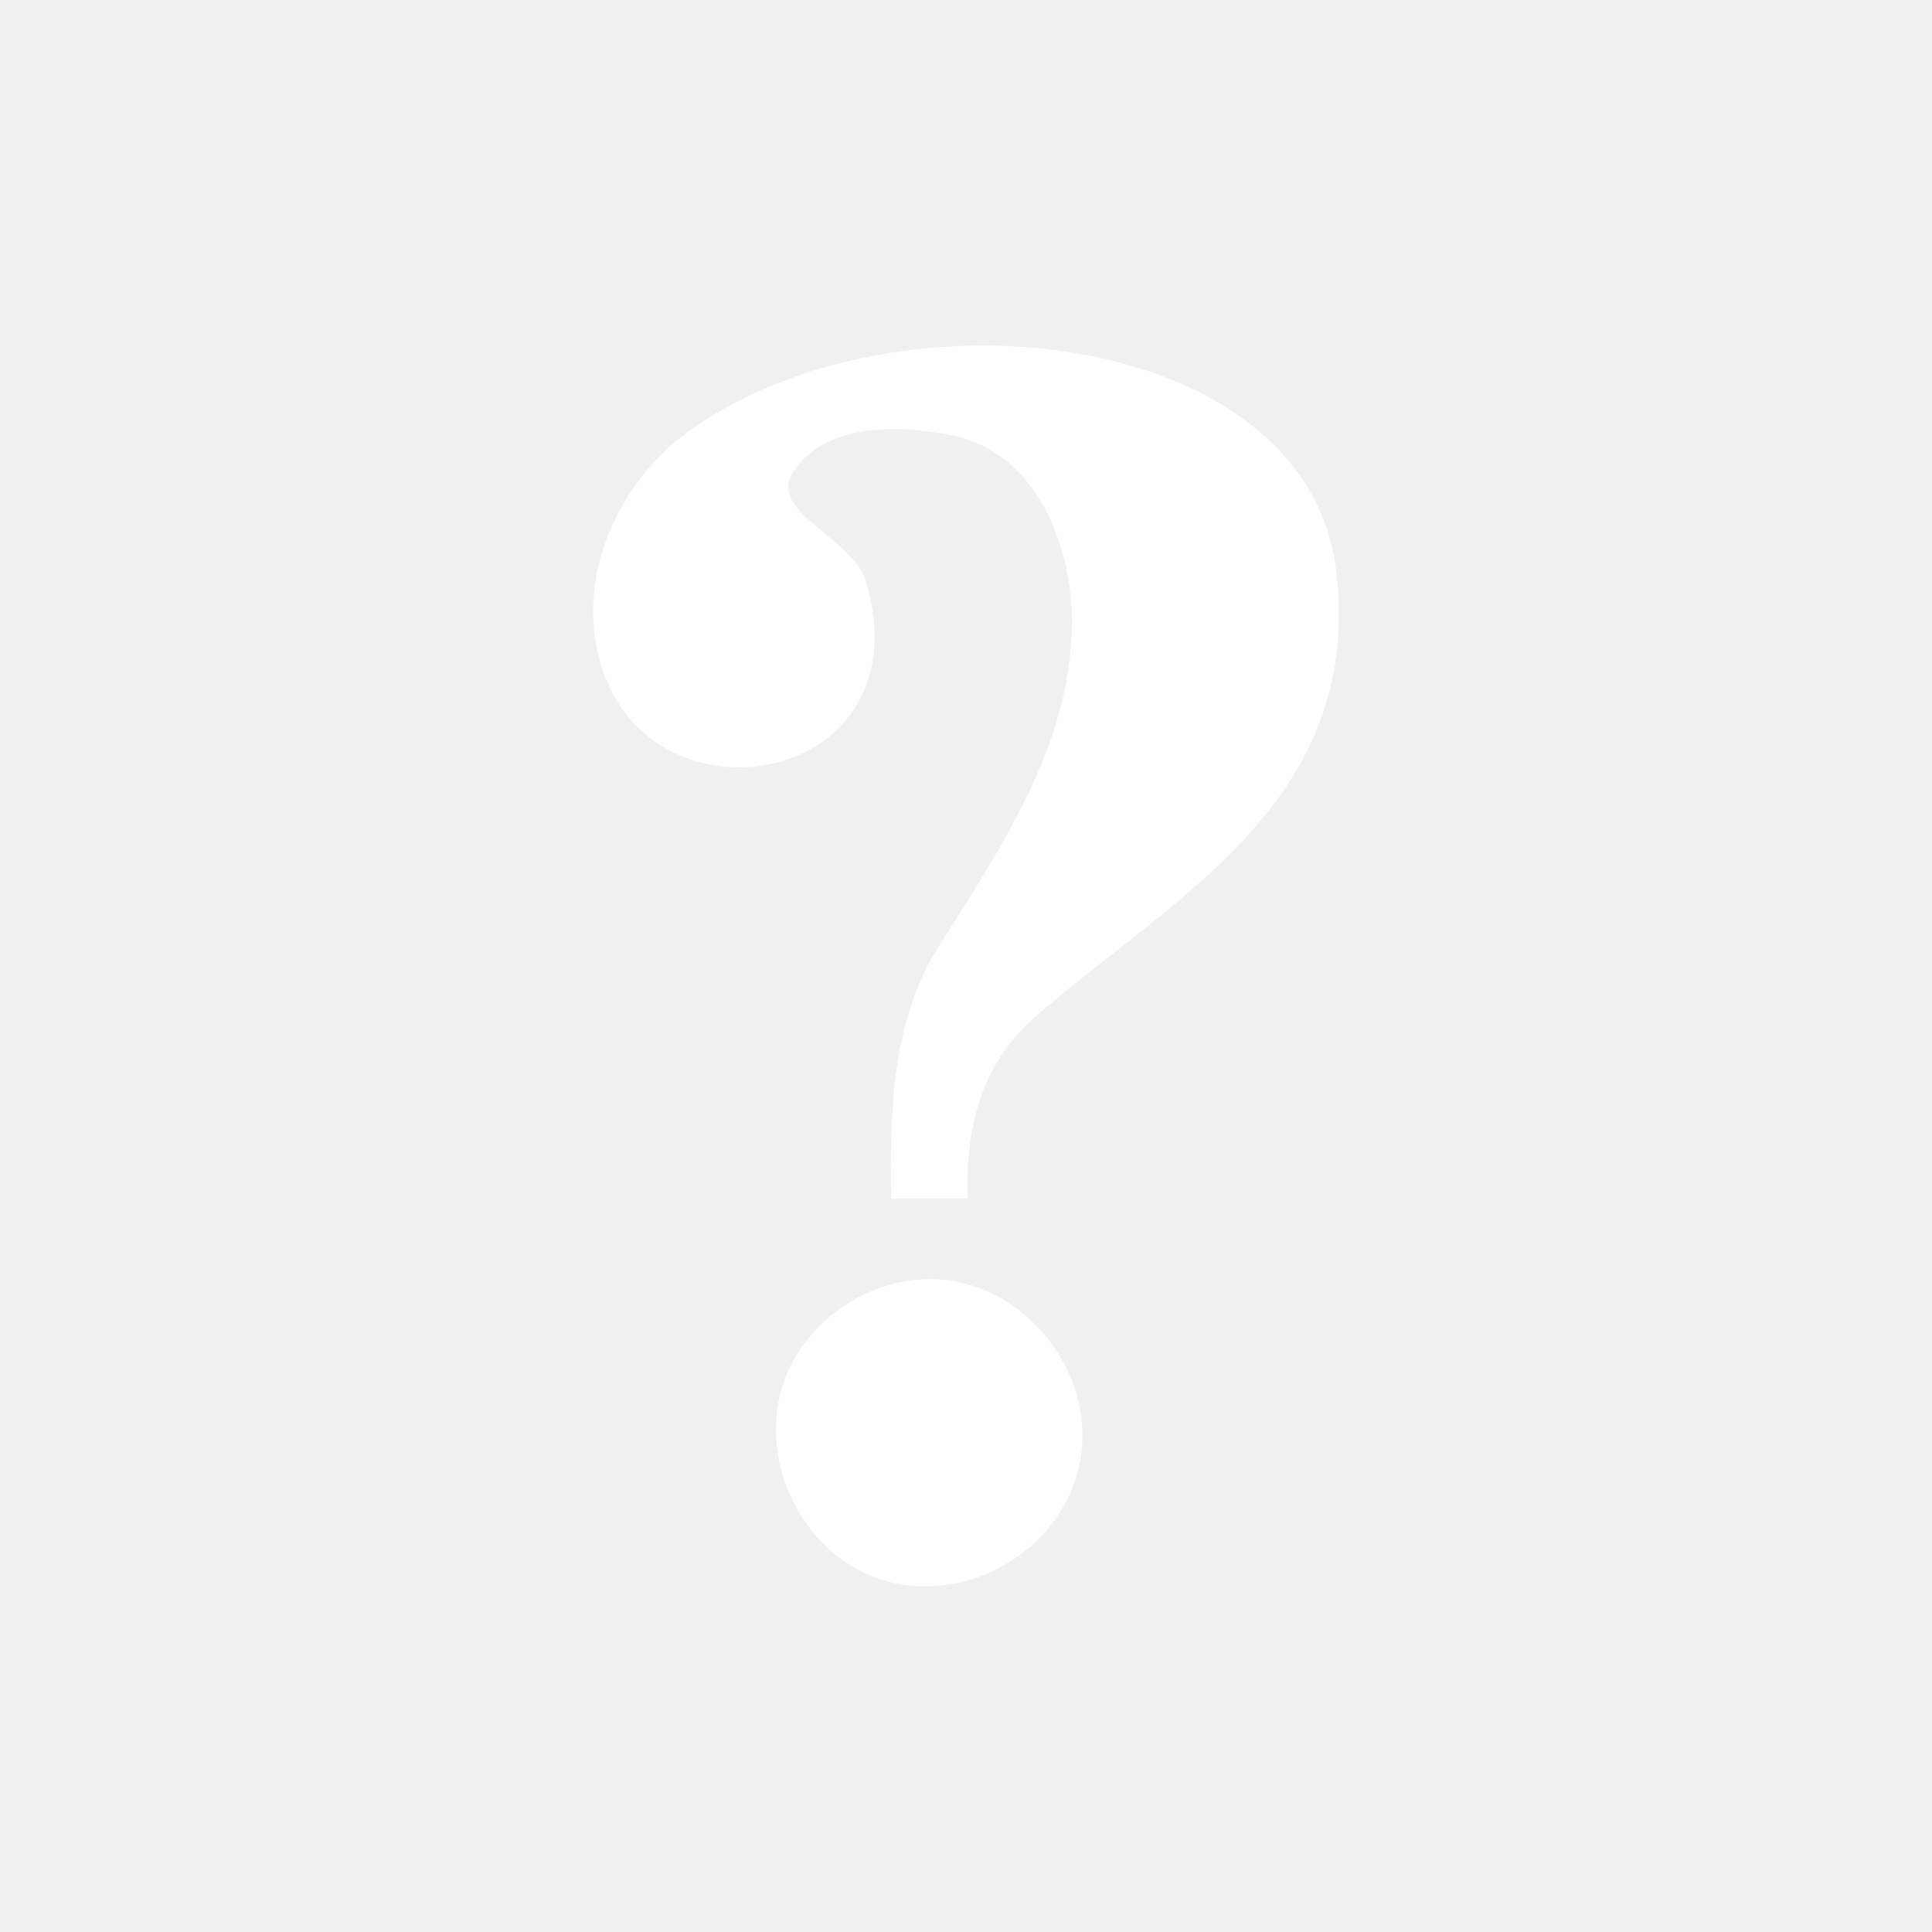
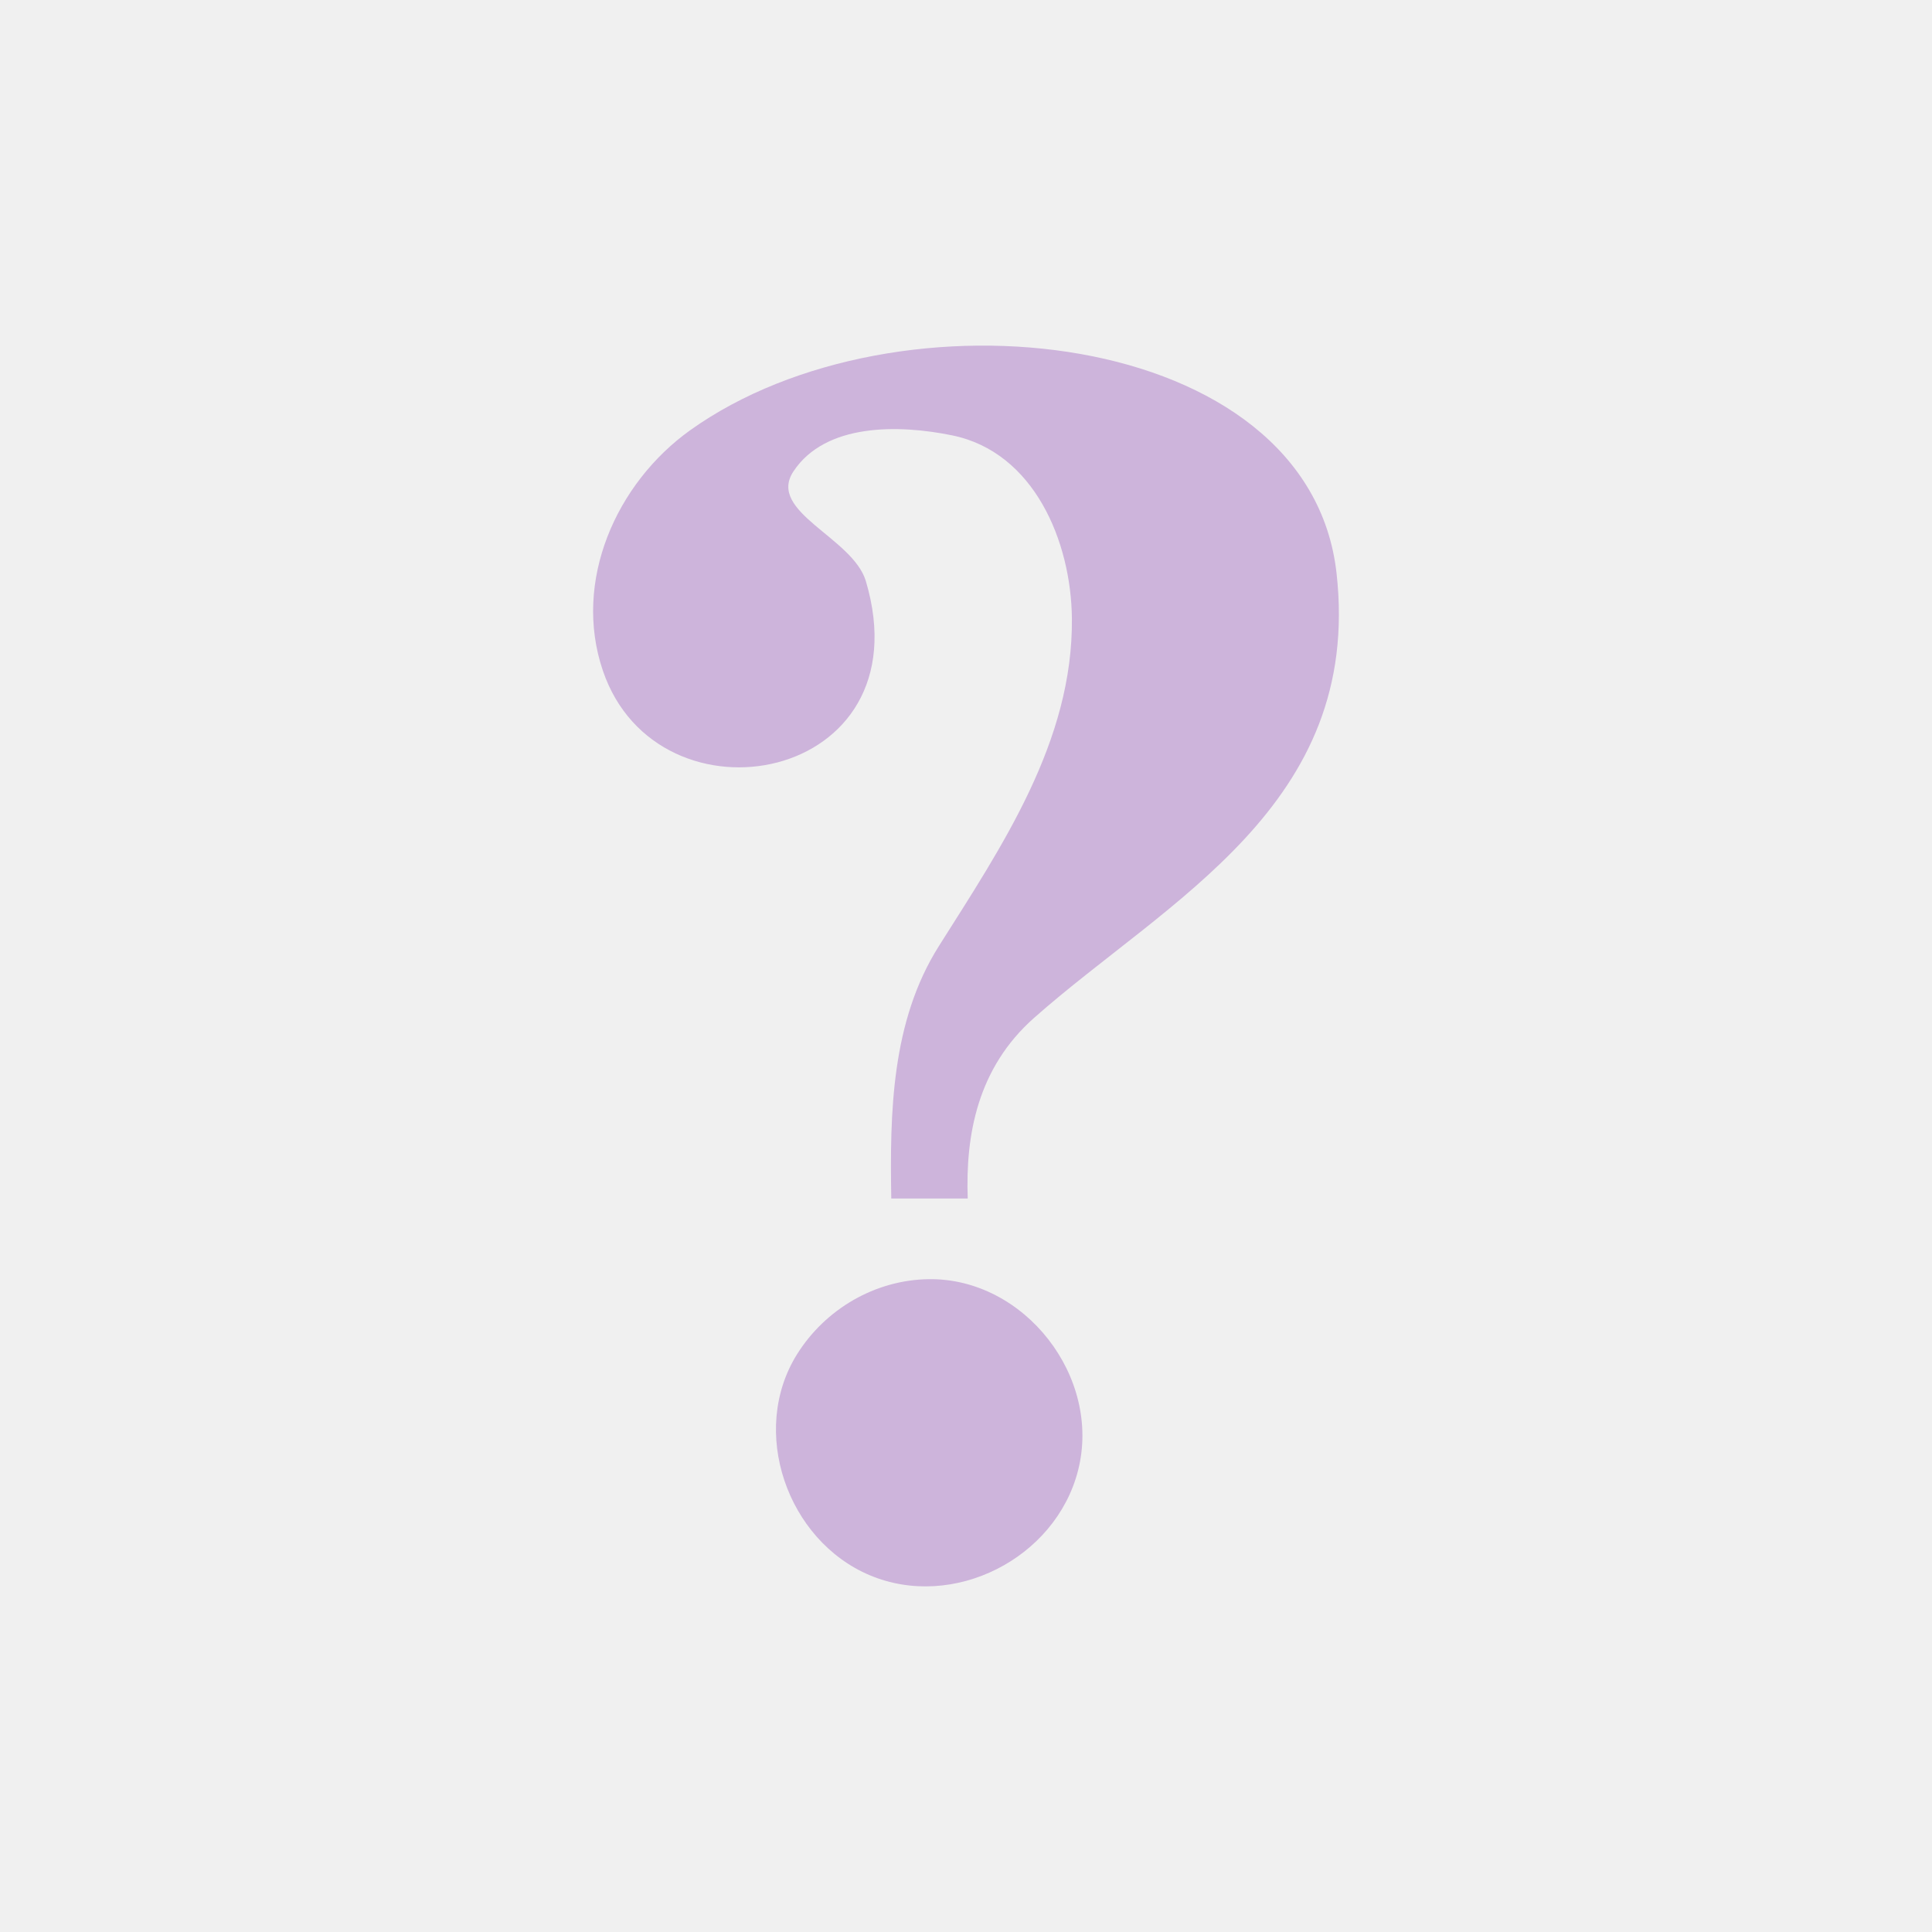
<svg xmlns="http://www.w3.org/2000/svg" width="400" height="400" viewBox="0 0 400 400">
-   <path id="path2" fill="#ffffff" stroke="none" d="M 200.359 248.139 L 184.529 248.139 C 184.225 230.298 184.549 211.455 194.391 195.866 C 207.387 175.282 222.199 153.486 221.925 127.994 C 221.753 112.078 214.089 93.613 197.148 90.142 C 186.063 87.871 170.901 87.589 164.278 97.591 C 158.722 105.983 176.58 111.259 179.273 120.333 C 191.671 162.114 136.228 172.42 124.817 138.851 C 118.53 120.357 127.574 100.035 142.888 89.08 C 185.639 58.499 271.006 67.686 276.715 118.654 C 282.106 166.779 241.647 186.348 214.09 210.746 C 202.377 221.117 199.881 234.985 200.359 248.139 Z M 192.279 264.838 C 212.134 264.568 228.152 285.113 223.194 304.47 C 218.526 322.69 197.37 333.428 180.077 326.137 C 162.932 318.907 155.091 296.258 165.023 280.381 C 170.855 271.058 181.158 264.989 192.279 264.838 Z" />
+   <path id="path2" fill="#cdb4db" stroke="none" d="M 200.359 248.139 L 184.529 248.139 C 184.225 230.298 184.549 211.455 194.391 195.866 C 207.387 175.282 222.199 153.486 221.925 127.994 C 221.753 112.078 214.089 93.613 197.148 90.142 C 186.063 87.871 170.901 87.589 164.278 97.591 C 158.722 105.983 176.58 111.259 179.273 120.333 C 191.671 162.114 136.228 172.42 124.817 138.851 C 118.53 120.357 127.574 100.035 142.888 89.08 C 185.639 58.499 271.006 67.686 276.715 118.654 C 282.106 166.779 241.647 186.348 214.09 210.746 C 202.377 221.117 199.881 234.985 200.359 248.139 Z M 192.279 264.838 C 212.134 264.568 228.152 285.113 223.194 304.47 C 218.526 322.69 197.37 333.428 180.077 326.137 C 162.932 318.907 155.091 296.258 165.023 280.381 C 170.855 271.058 181.158 264.989 192.279 264.838 Z" />
</svg>
